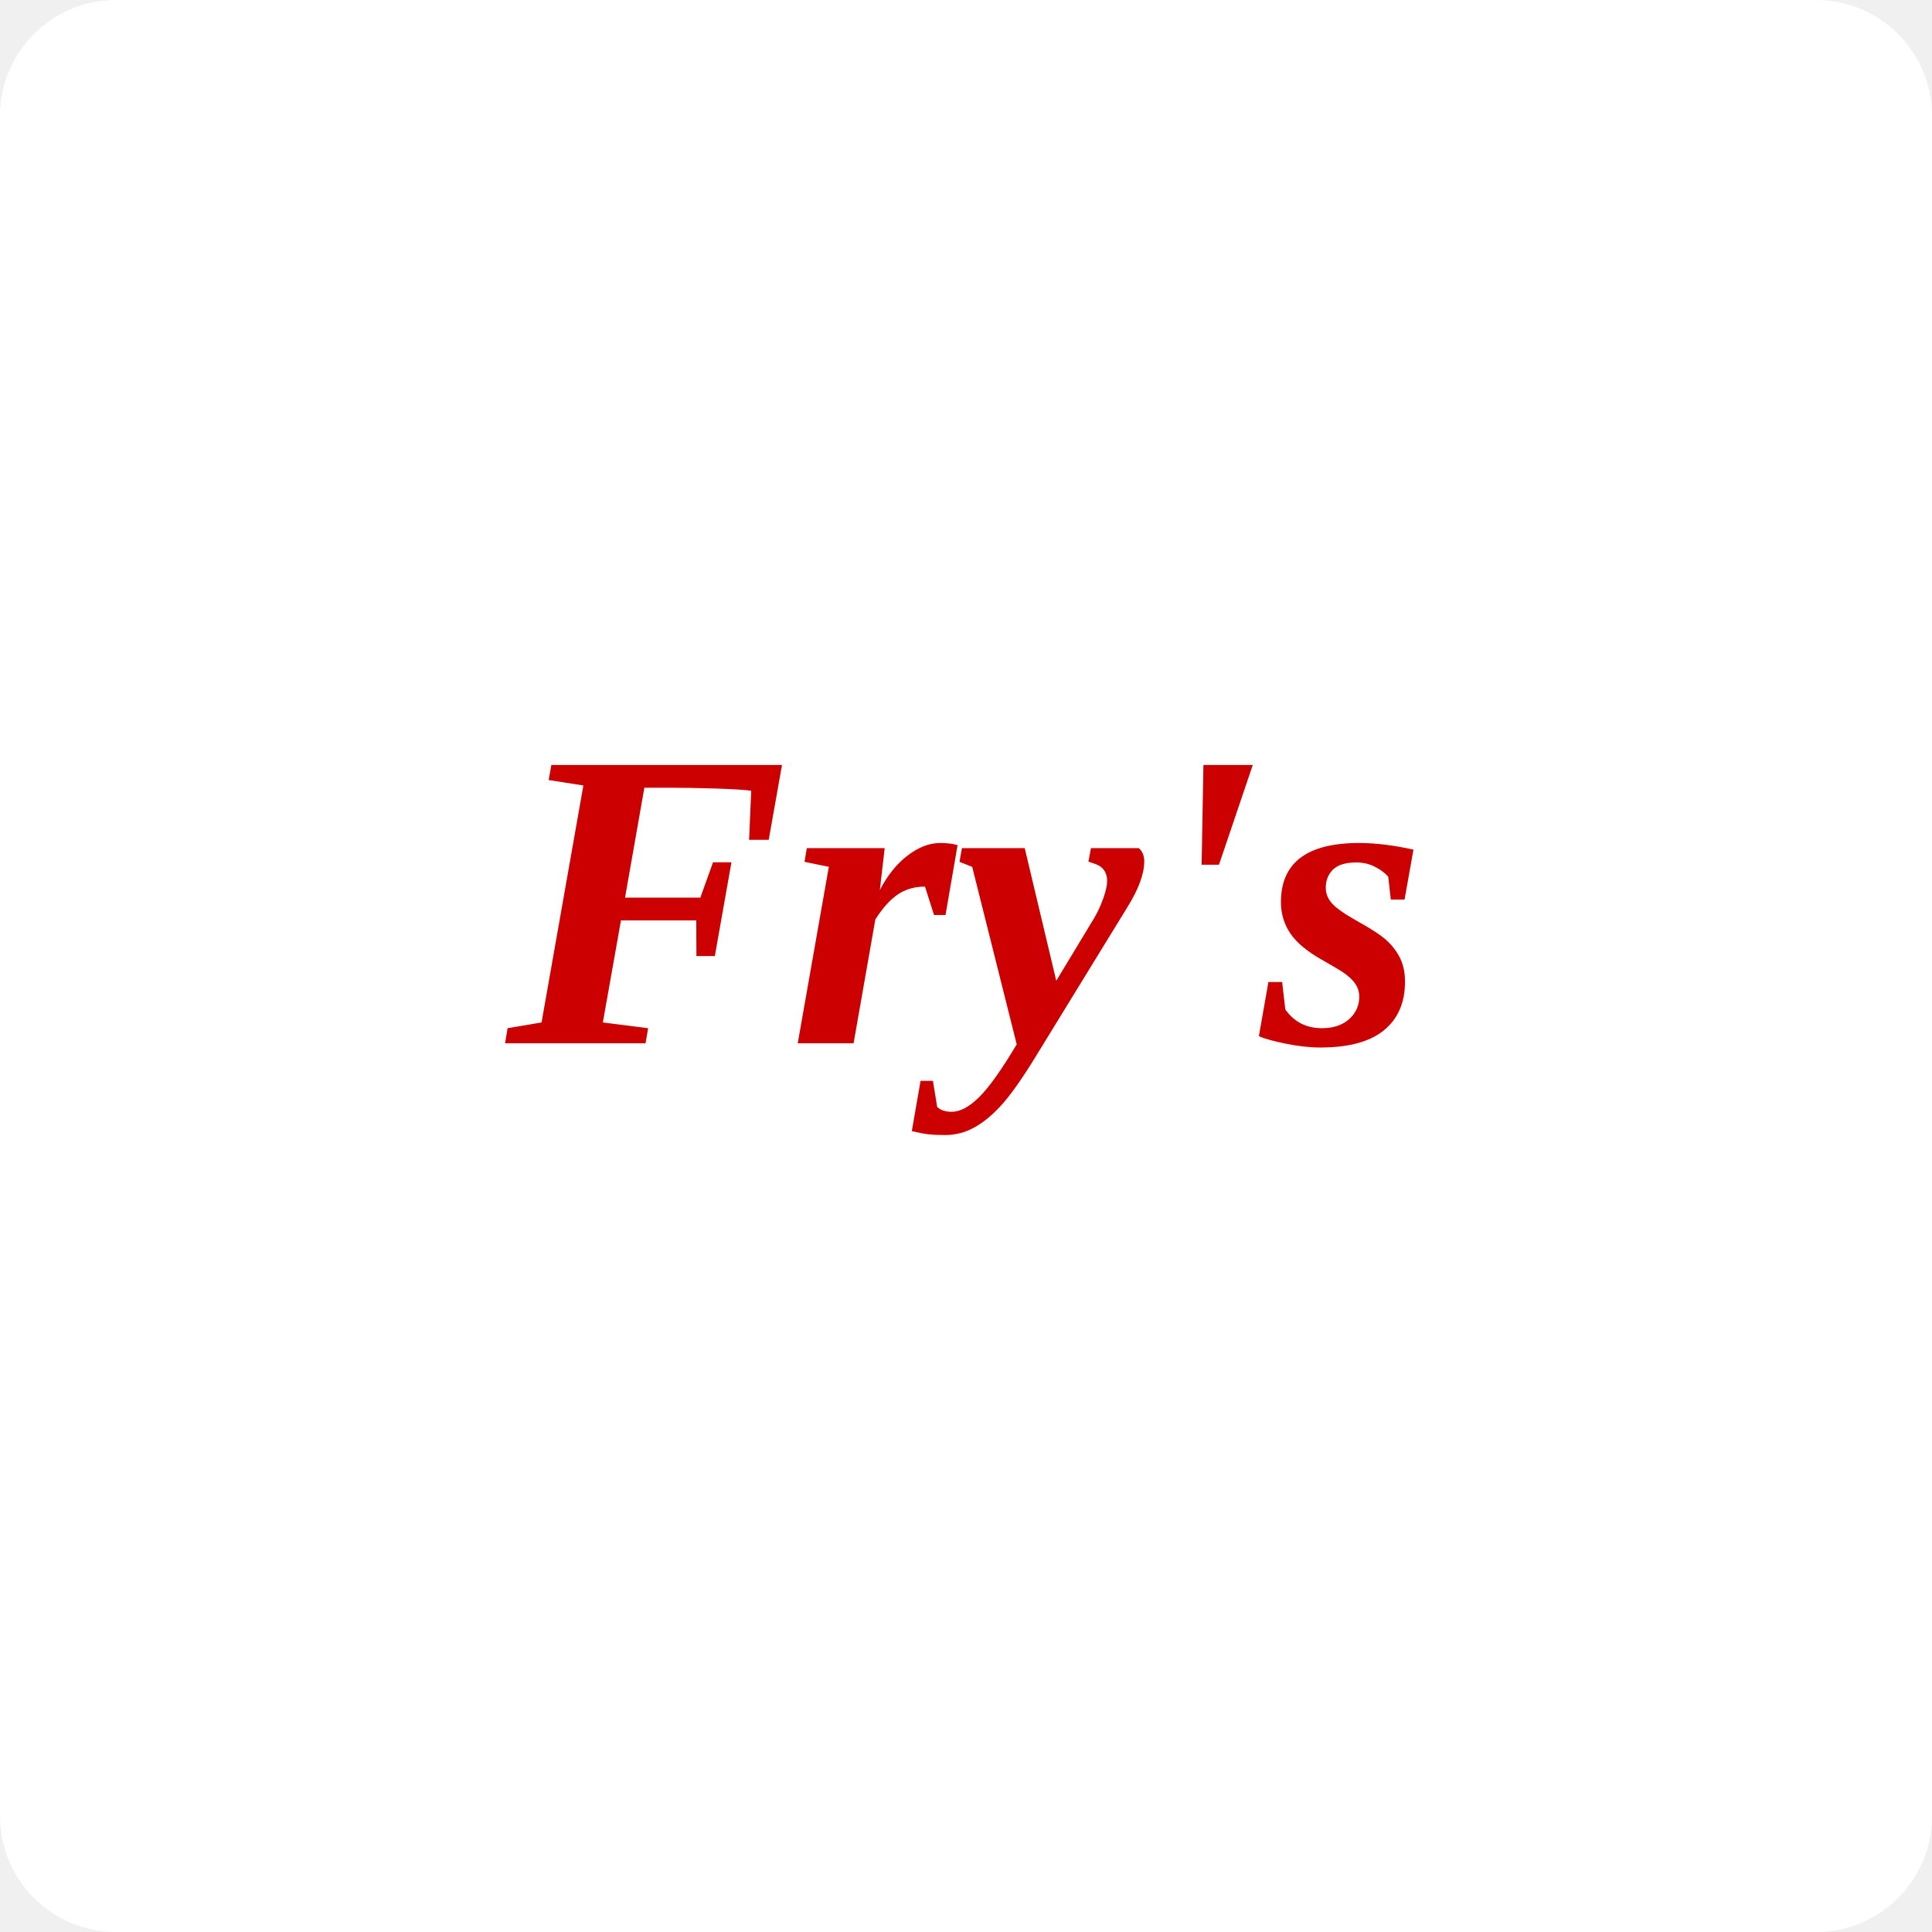
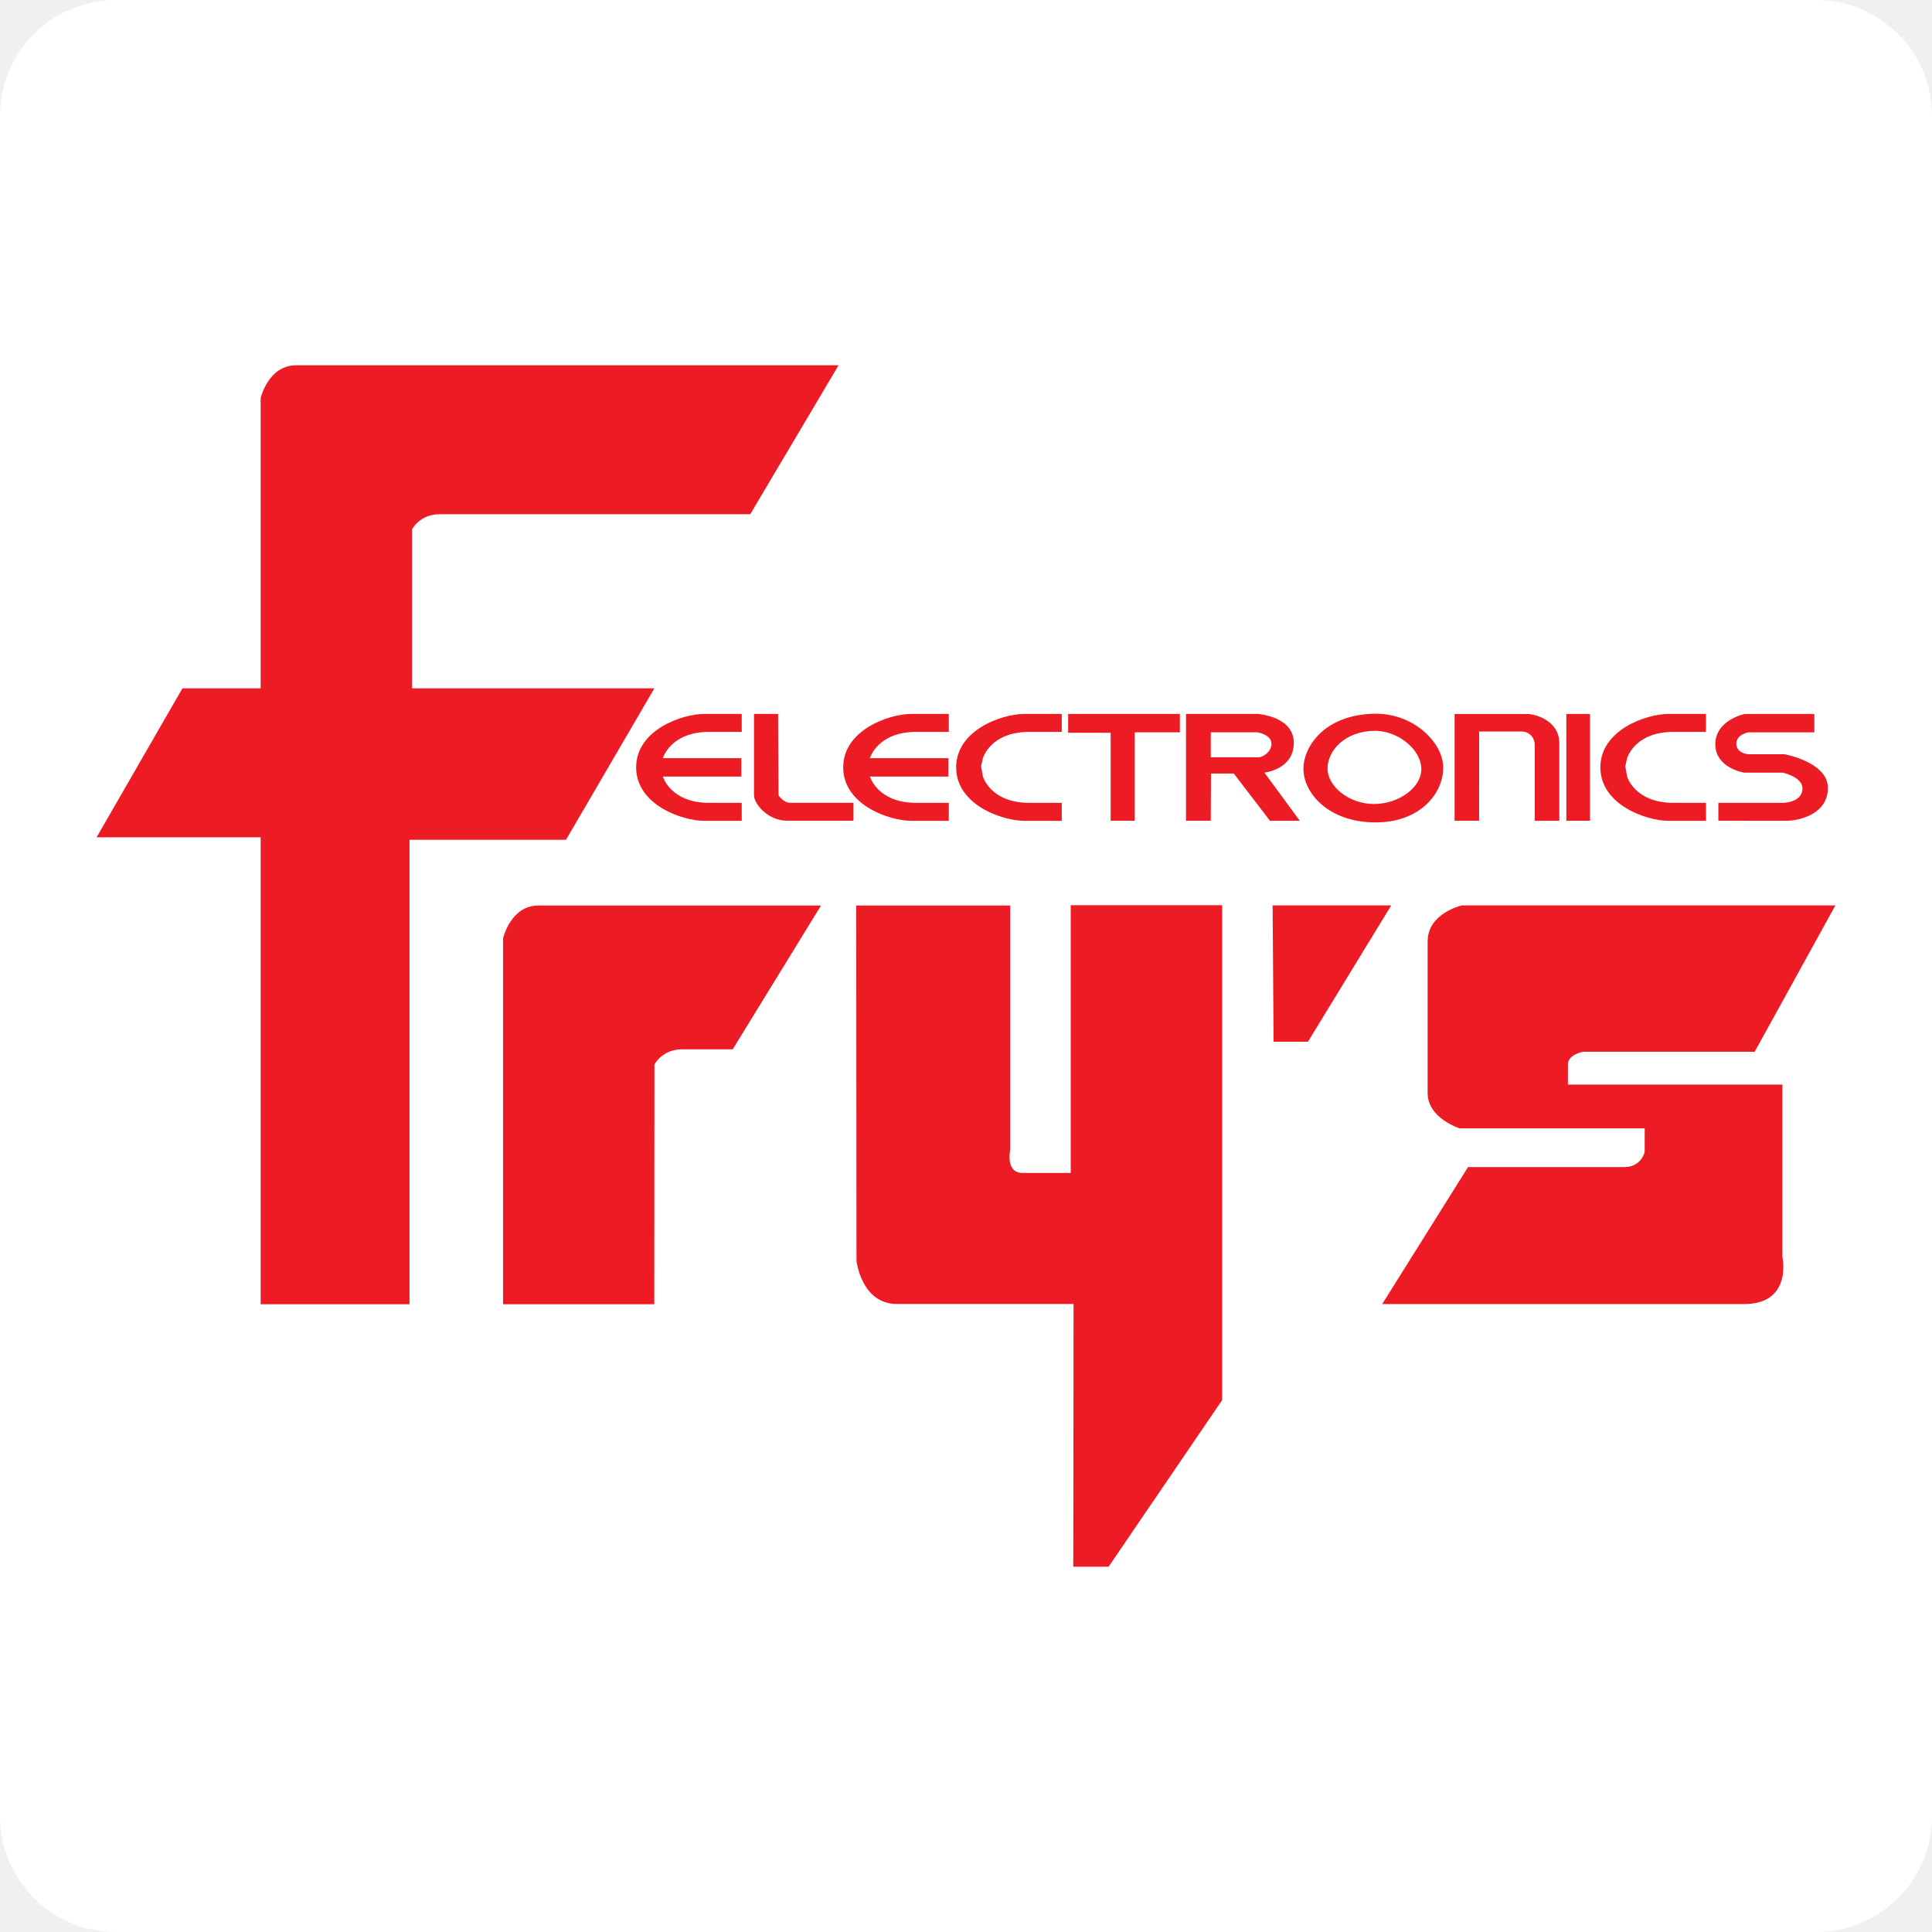
<svg xmlns="http://www.w3.org/2000/svg" viewBox="0 0 200 200" role="img" aria-label="Fry's Electronics">
  <rect width="200" height="200" rx="12" fill="#ffffff" />
-   <text x="100" y="108" text-anchor="middle" font-family="Georgia, 'Times New Roman', serif" font-size="44" font-weight="700" font-style="italic" fill="#cc0000">Fry's</text>
+   <svg x="10" y="34" width="180" height="132" viewBox="0 0 175.748 121.431" preserveAspectRatio="xMidYMid meet">
+     <g fill="#ED1C24" fill-rule="evenodd" clip-rule="evenodd">
+       <path d="M31.627,94.9H16.582V47.706H0l8.673-15.052h7.909V3.317c0,0,0.766-3.317,3.572-3.317c2.806,0,54.837,0,54.837,0l-8.923,15.052c0,0-29.337,0-31.378,0s-2.807,1.53-2.807,1.53v16.072h24.49L47.445,47.96H31.627V94.9z" />
+       <path d="M41.083,94.9V57.916c0,0,0.766-3.316,3.571-3.316c2.807,0,28.567,0,28.567,0l-8.924,14.535c0,0-3.066,0-5.107,0s-2.806,1.531-2.806,1.531L56.366,94.9H41.083z" />
+       <path d="M76.806,90.541l-0.029-35.941h15.562v24.738c0,0-0.511,2.297,1.275,2.297c1.785,0,4.847,0,4.847,0V54.573h15.302v50.02l-11.475,16.838h-3.571l0.028-26.553c0,0-14.286,0-17.857,0C77.316,94.878,76.806,90.541,76.806,90.541z" />
+       <polygon points="118.864,54.593 130.854,54.593 122.436,68.369 118.963,68.369 118.864,54.593" />
+       <path d="M137.997,54.593h37.751l-8.163,14.795h-17.342c0,0-1.531,0.256-1.531,1.277c0,1.02,0,2.039,0,2.039h21.679v17.42c0,0,1.048,4.762-3.885,4.762c-4.932,0-36.565,0-36.565,0l8.674-13.848c0,0,14.115,0,15.816,0c1.7,0,2.041-1.529,2.041-1.529v-2.383h-18.708c0,0-3.231-1.02-3.231-3.57s0-12.416,0-15.307C134.532,55.358,137.997,54.593,137.997,54.593z" />
+       <path d="M54.534,40.639c0-3.765,4.605-5.403,6.909-5.403c2.302,0,3.764,0,3.764,0v1.815c0,0-3.321,0-3.276,0c-3.942,0-4.695,2.658-4.695,2.658h7.927v1.859h-7.927c0,0,0.753,2.658,4.695,2.658c-0.044,0,3.276,0,3.276,0v1.816c0,0-1.461,0-3.764,0C59.139,46.042,54.534,44.403,54.534,40.639z" />
+       <path d="M75.462,40.639c0-3.765,4.605-5.403,6.908-5.403s3.764,0,3.764,0v1.815c0,0-3.321,0-3.277,0c-3.941,0-4.694,2.658-4.694,2.658h7.927v1.859h-7.927c0,0,0.753,2.658,4.694,2.658c-0.044,0,3.277,0,3.277,0v1.816c0,0-1.461,0-3.764,0S75.462,44.403,75.462,40.639z" />
+       <path d="M86.879,40.639c0-3.765,4.605-5.403,6.909-5.403c2.303,0,3.764,0,3.764,0v1.815c0,0-3.321,0-3.276,0c-3.941,0-4.694,2.658-4.694,2.658l-0.185,0.816l0.185,1.042c0,0,0.753,2.658,4.694,2.658c-0.045,0,3.276,0,3.276,0v1.816c0,0-1.461,0-3.764,0C91.484,46.042,86.879,44.403,86.879,40.639z" />
+       <path d="M151.993,40.639c0-3.765,4.605-5.403,6.908-5.403s3.765,0,3.765,0v1.815c0,0-3.321,0-3.277,0c-3.941,0-4.694,2.658-4.694,2.658l-0.185,0.816l0.185,1.042c0,0,0.753,2.658,4.694,2.658c-0.044,0,3.277,0,3.277,0v1.816c0,0-1.462,0-3.765,0S151.993,44.403,151.993,40.639z" />
+       <path d="M68.882,35.236h-2.436c0,0,0,7.563,0,8.228c0,0.841,1.373,2.569,3.366,2.569c2.479,0,6.687,0,6.687,0v-1.816c0,0-5.757,0-6.421,0c-0.665,0-1.152-0.753-1.152-0.753L68.882,35.236z" />
+       <polygon points="98.199,35.236 109.492,35.236 109.492,37.096 104.931,37.096 104.931,46.033 102.495,46.033 102.495,37.14 98.198,37.14 98.199,35.236" />
+       <path d="M112.613,46.031h-2.501V35.236h7.219c0,0,3.676,0.221,3.676,2.923c0,2.701-2.968,3.011-2.968,3.011l3.568,4.864h-3.012l-3.656-4.774h-2.303L112.613,46.031z M117.508,39.62c0.222,0,1.24-0.443,1.24-1.373c0-0.93-1.417-1.151-1.417-1.151h-4.716v2.522C112.615,39.618,117.286,39.62,117.508,39.62z" />
+       <path d="M139.738,46.033h-2.479V35.246c0,0,6.334,0,7.396,0c0.62,0,3.189,0.576,3.189,2.967s0,7.823,0,7.823h-2.48c0,0,0-7.114,0-7.69s-0.443-1.329-1.328-1.329c-0.886,0-4.296,0-4.296,0L139.738,46.033z" />
+       <polygon points="148.552,35.242 150.943,35.242 150.943,46.032 148.552,46.032 148.552,35.242" />
+       <path d="M163.919,46.031v-1.808h6.599c0,0,1.904-0.045,1.904-1.462c0-1.151-1.993-1.588-1.993-1.588h-3.897c0,0-2.922-0.443-2.922-2.878s2.967-3.056,2.967-3.056h7.041v1.859h-6.643c0,0-1.239,0.177-1.239,1.151c0,0.975,1.194,1.063,1.194,1.063h3.677c0,0,4.384,0.791,4.384,3.404c0,2.612-2.834,3.321-4.207,3.321C169.411,46.038,163.919,46.031,163.919,46.031z" />
+       <path d="M129.333,35.218c3.809,0,6.775,2.923,6.775,5.448c0,2.657-2.392,5.536-6.819,5.536c-4.828,0-7.308-3.012-7.308-5.403C121.981,38.407,124.284,35.218,129.333,35.218z M124.417,40.754c0,1.815,2.17,3.587,4.694,3.587s4.783-1.683,4.783-3.499c0-2.081-2.436-3.897-4.65-3.897C126.188,36.946,124.417,38.938,124.417,40.754z" />
+     </g>
+   </svg>
</svg>
